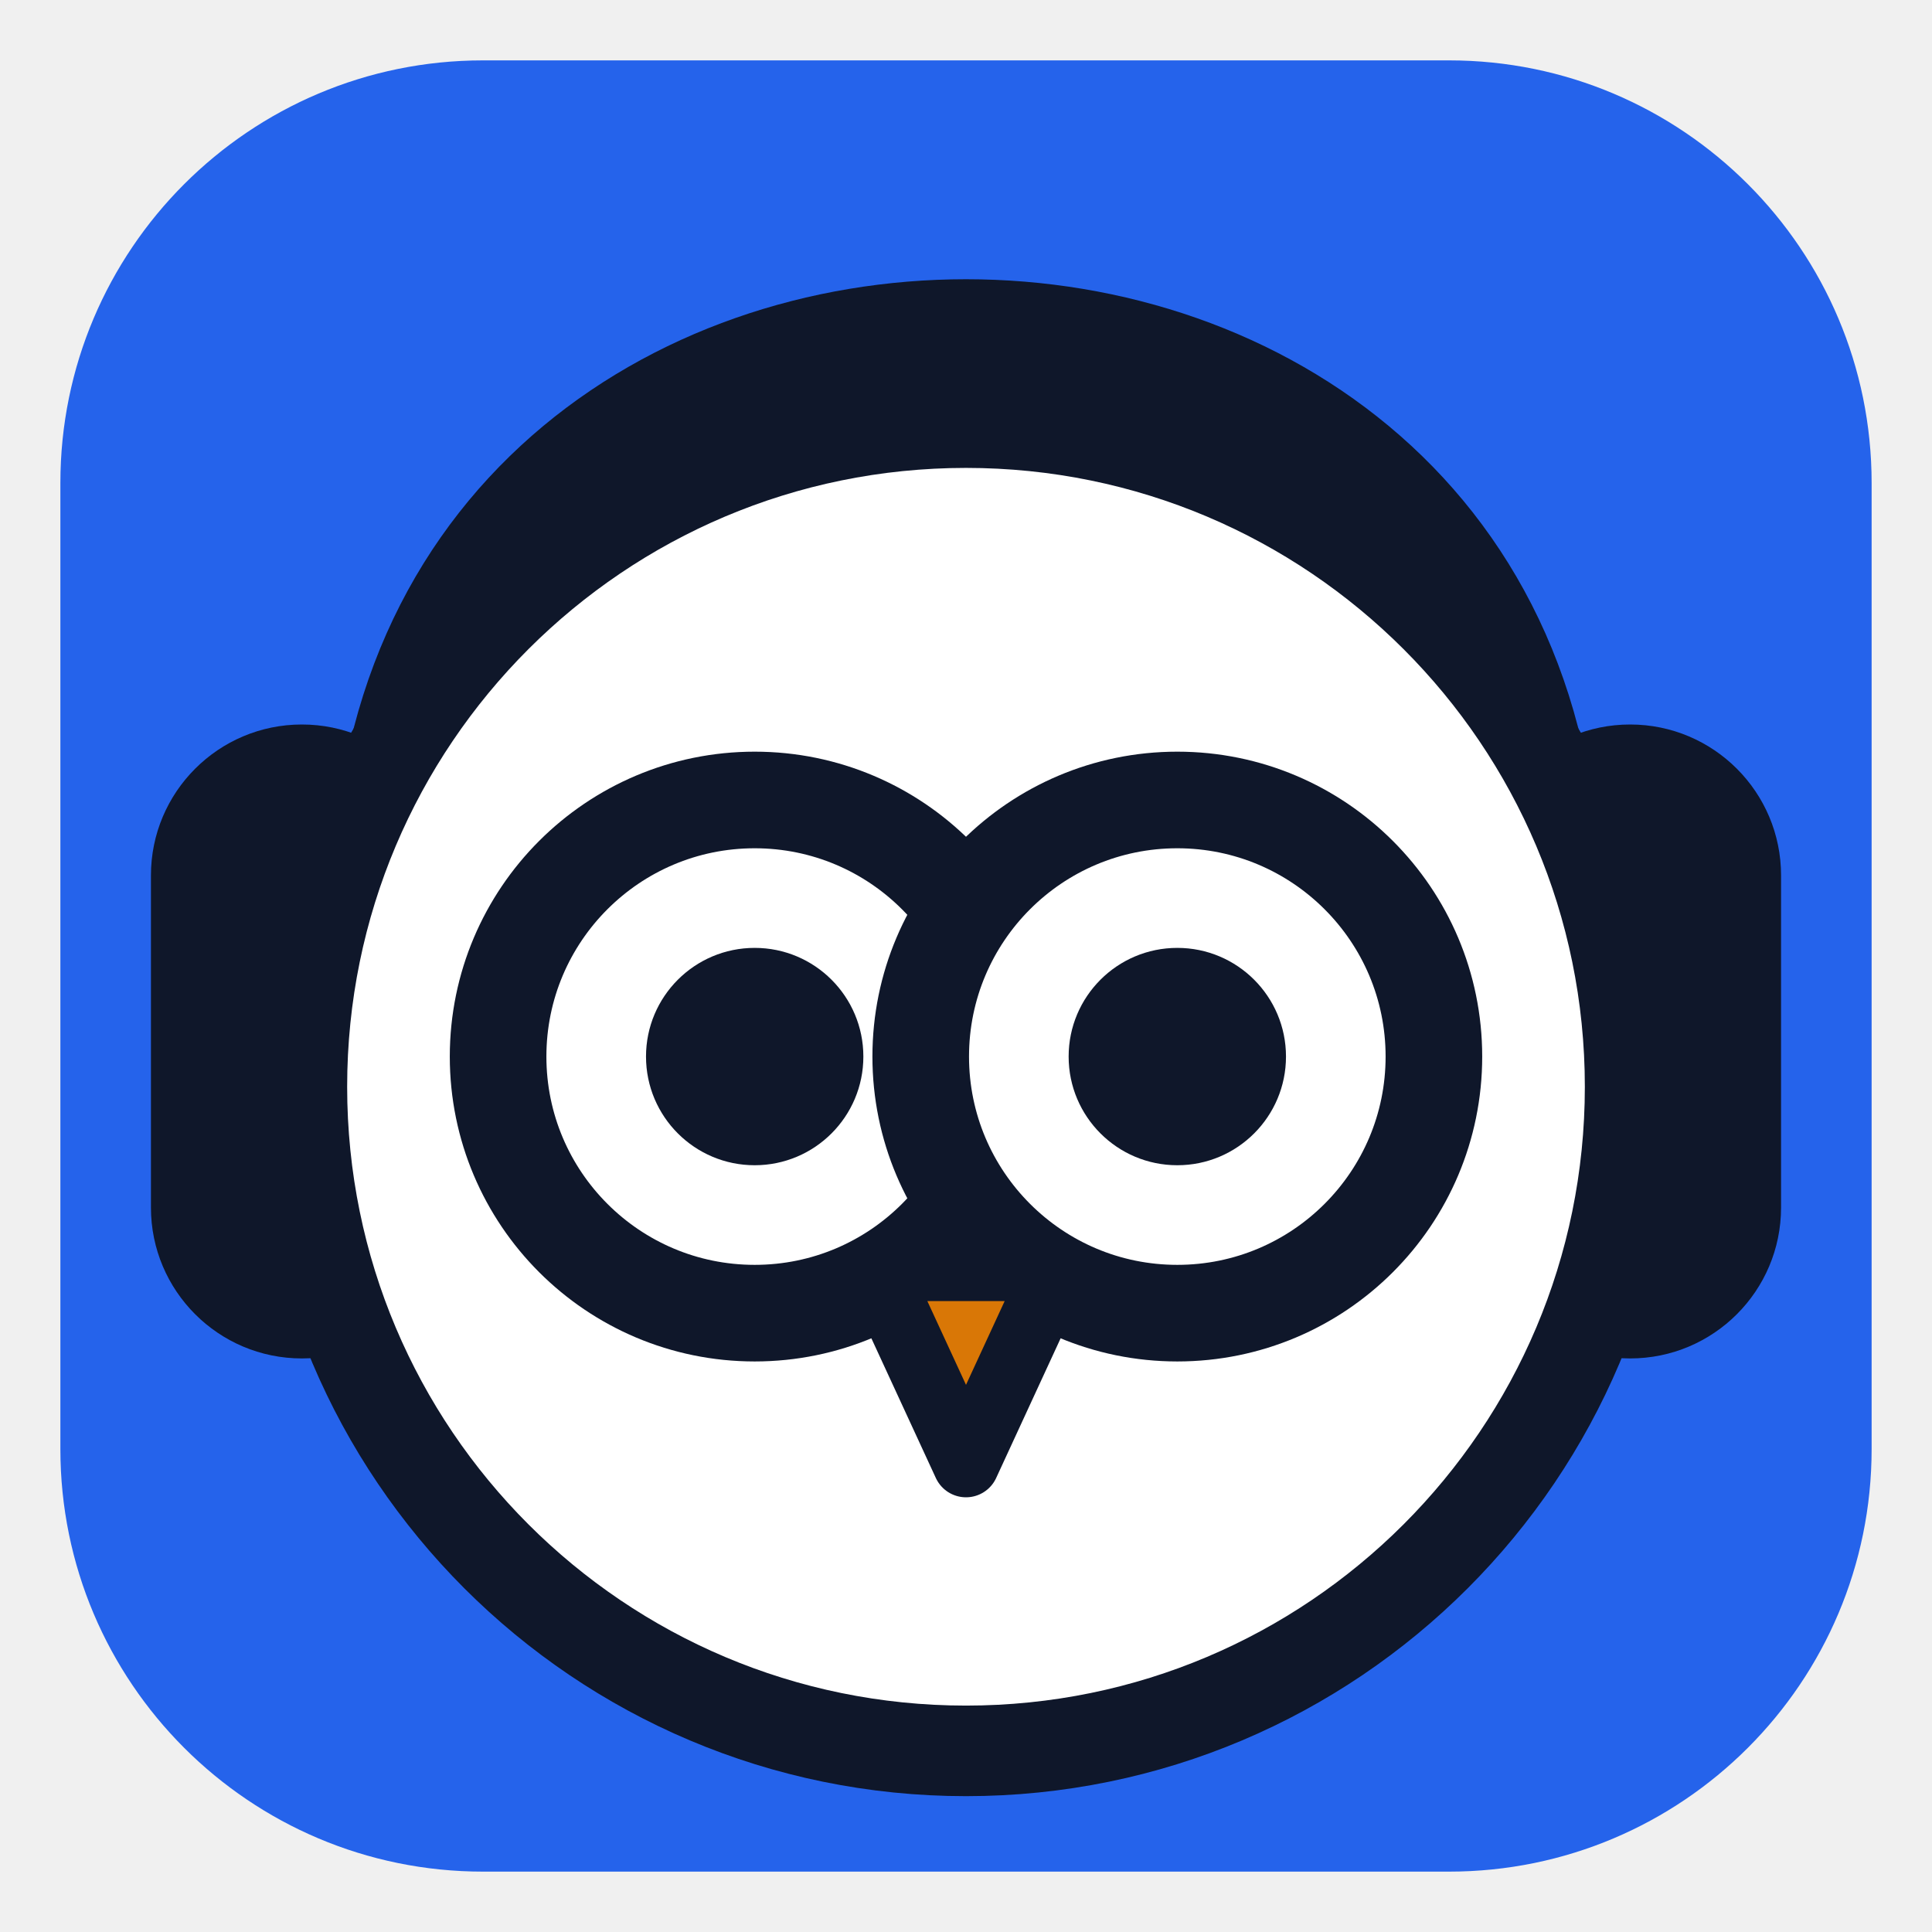
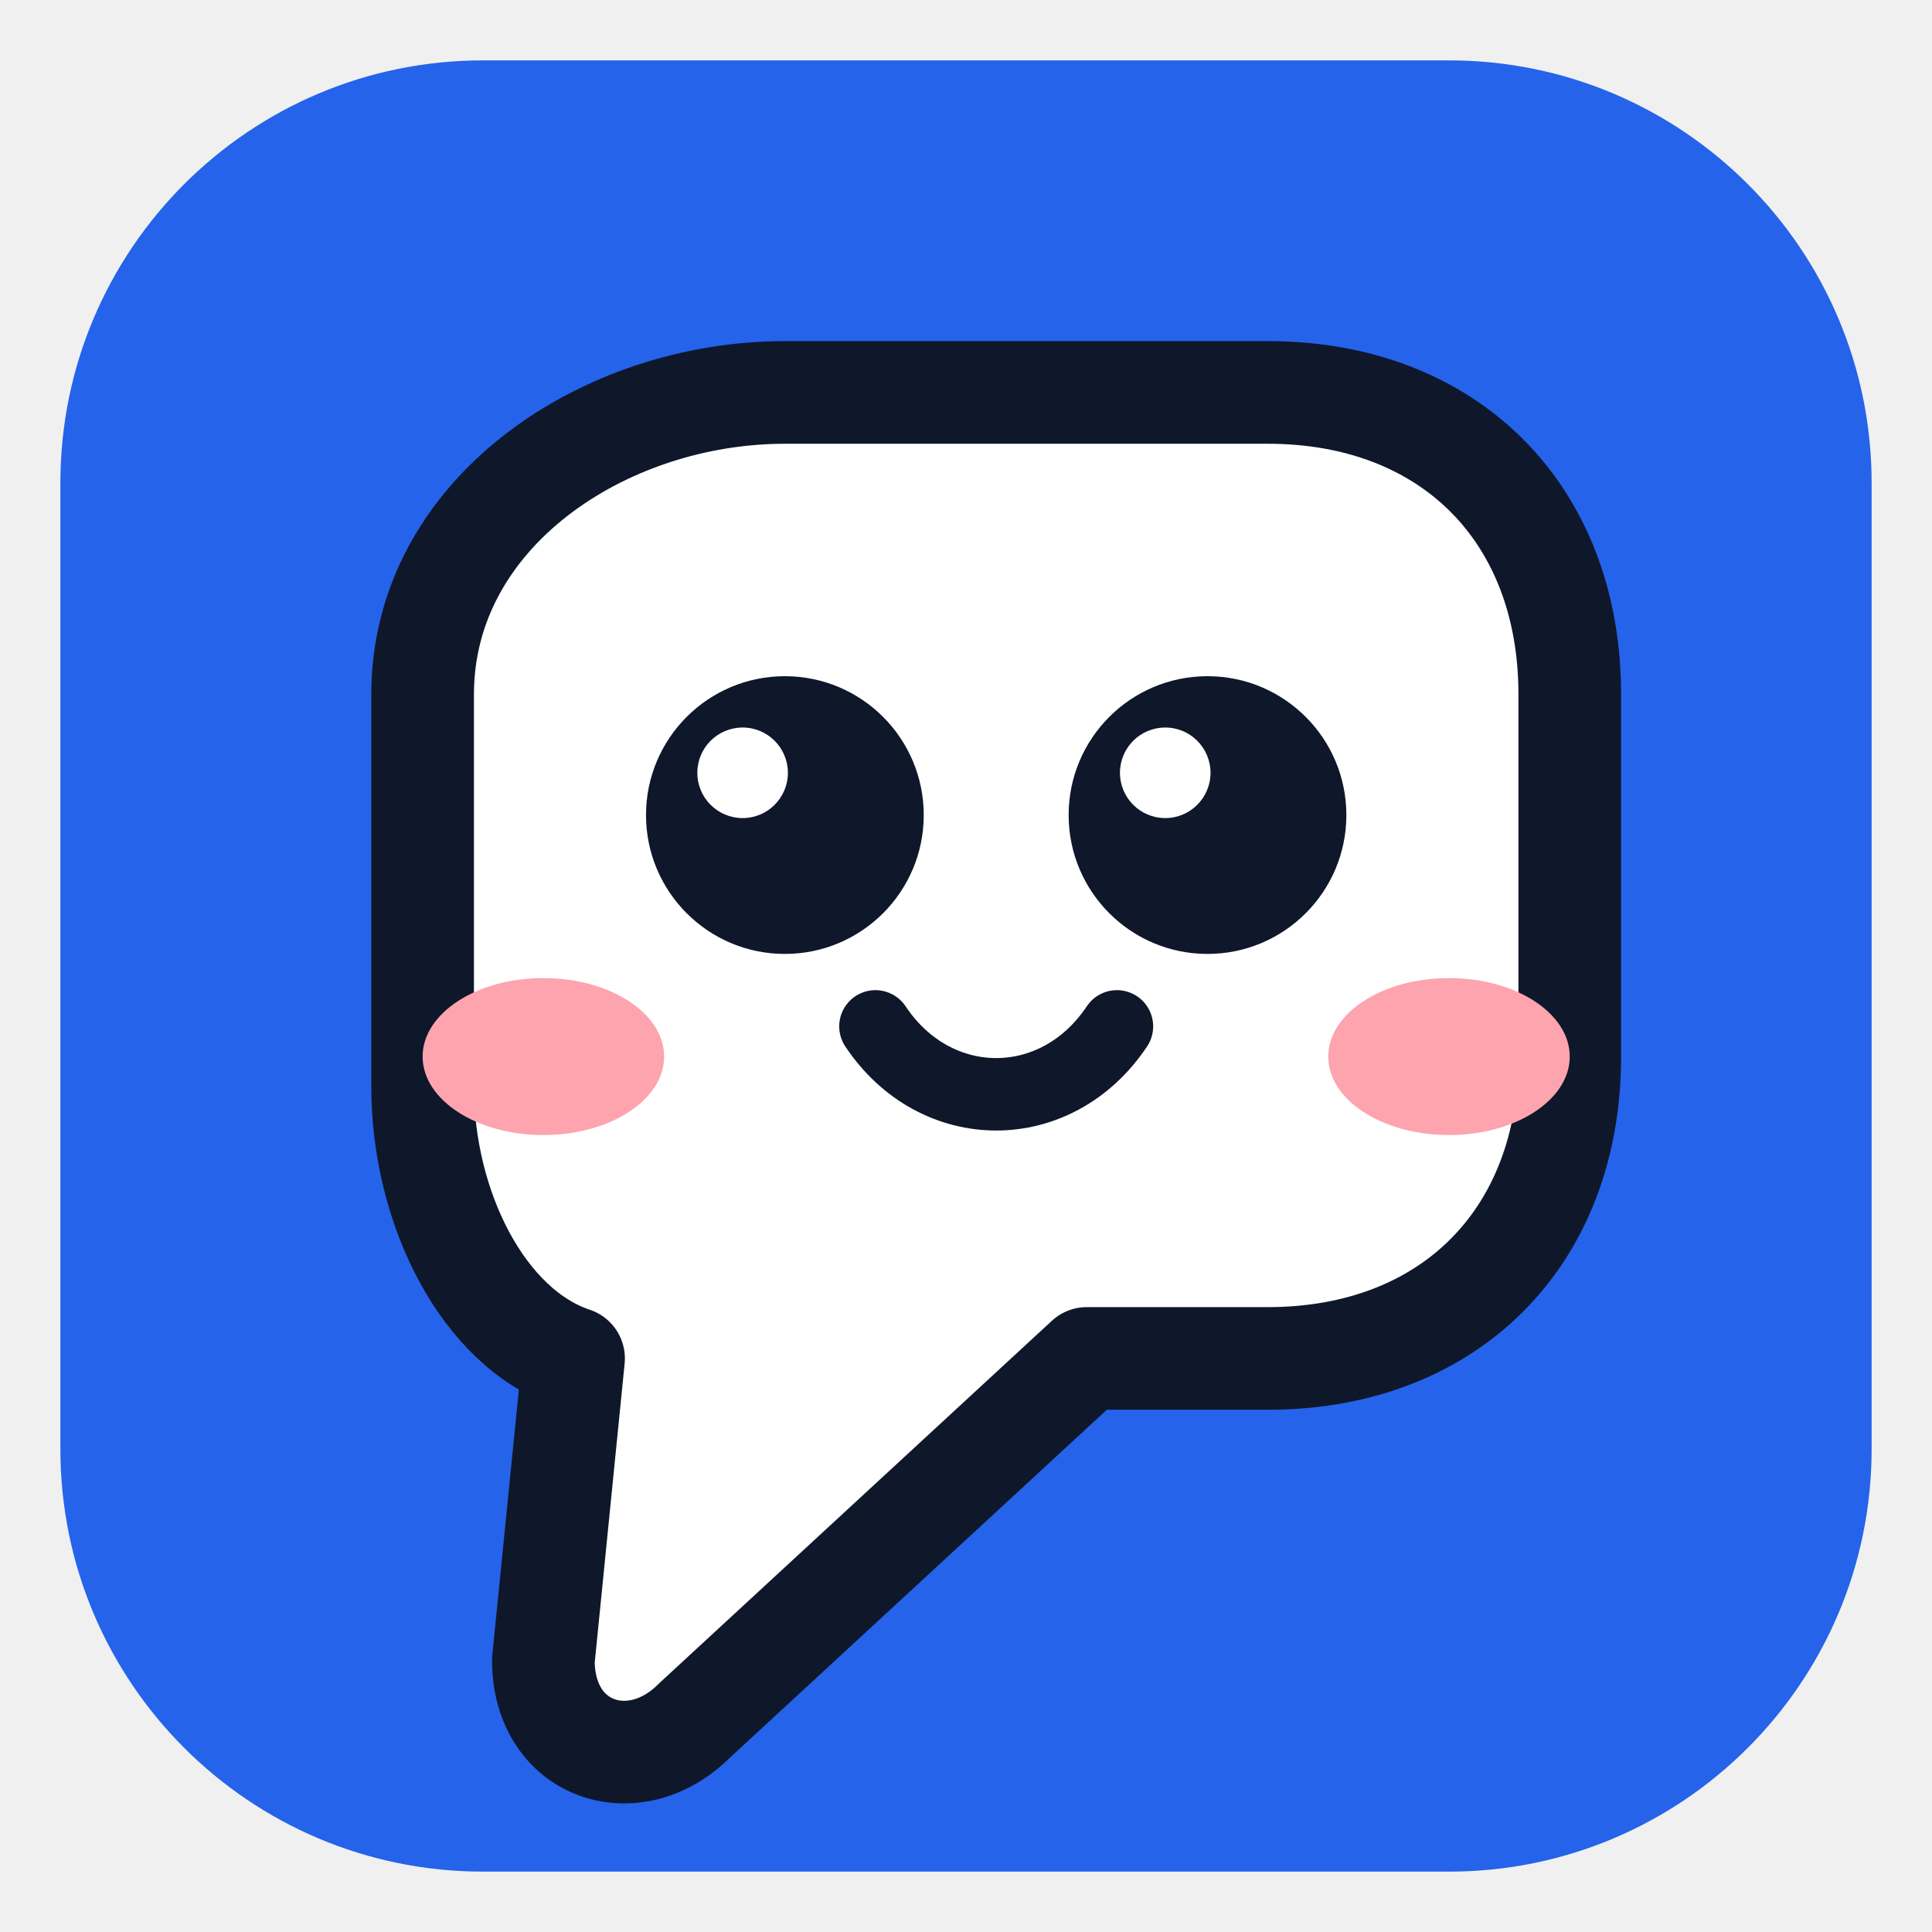
<svg xmlns="http://www.w3.org/2000/svg" viewBox="0 0 64 64" width="100%" role="img" aria-labelledby="markTitle">
  <style>
    .bg    { fill: #2563eb }
-     .head  { fill: #ffffff; stroke: #0f172a; stroke-width: 3 }
-     .disc  { fill: #ffffff; stroke: #0f172a; stroke-width: 3.2 }
-     .pupil { fill: #0f172a }
-     .beak  { fill: #d97706; stroke: #0f172a; stroke-width: 2.2; stroke-linejoin: round }
-     .band  { fill: none; stroke: #0f172a; stroke-width: 4; stroke-linecap: round }
-     .cup   { fill: #0f172a }
+     .body  { fill: #ffffff; stroke: #0f172a; stroke-width: 3.4; stroke-linejoin: round }
+     .ink   { fill: #0f172a }
+     .glint { fill: #ffffff }
+     .blush { fill: #fda4af }
+     .mouth { fill: none; stroke: #0f172a; stroke-width: 2.4; stroke-linecap: round }
  </style>
  <rect class="bg" x="2" y="2" width="60" height="60" rx="14" />
-   <path class="band" d="M 13 30 C 13 5 51 5 51 30" />
-   <rect class="cup" x="5" y="24" width="10" height="21" rx="5" />
-   <rect class="cup" x="49" y="24" width="10" height="21" rx="5" />
-   <circle class="head" cx="32" cy="36" r="22" />
-   <circle class="disc" cx="25" cy="35" r="8.5" />
-   <circle class="disc" cx="39" cy="35" r="8.5" />
-   <circle class="pupil" cx="25" cy="35" r="3.6" />
-   <circle class="pupil" cx="39" cy="35" r="3.6" />
-   <path class="beak" d="M 29 42 L 35 42 L 32 48.5 Z" />
+   <path class="body" d="M 26 13 L 42 13 C 48 13 52 17 52 23 L 52 35 C 52 41 48 45 42 45 L 36 45 L 23 57 C 21 59 18 58 18 55 L 19 45 C 16 44 14 40 14 36 L 14 23 C 14 17 20 13 26 13 Z" />
+   <circle class="ink" cx="26" cy="27" r="4.6" />
+   <circle class="ink" cx="40" cy="27" r="4.6" />
+   <circle class="glint" cx="24.6" cy="25.6" r="1.5" />
+   <circle class="glint" cx="38.6" cy="25.6" r="1.5" />
+   <ellipse class="blush" cx="18" cy="35" rx="4" ry="2.6" />
+   <ellipse class="blush" cx="48" cy="35" rx="4" ry="2.6" />
+   <path class="mouth" d="M 29 34 C 31 37 35 37 37 34" />
</svg>
